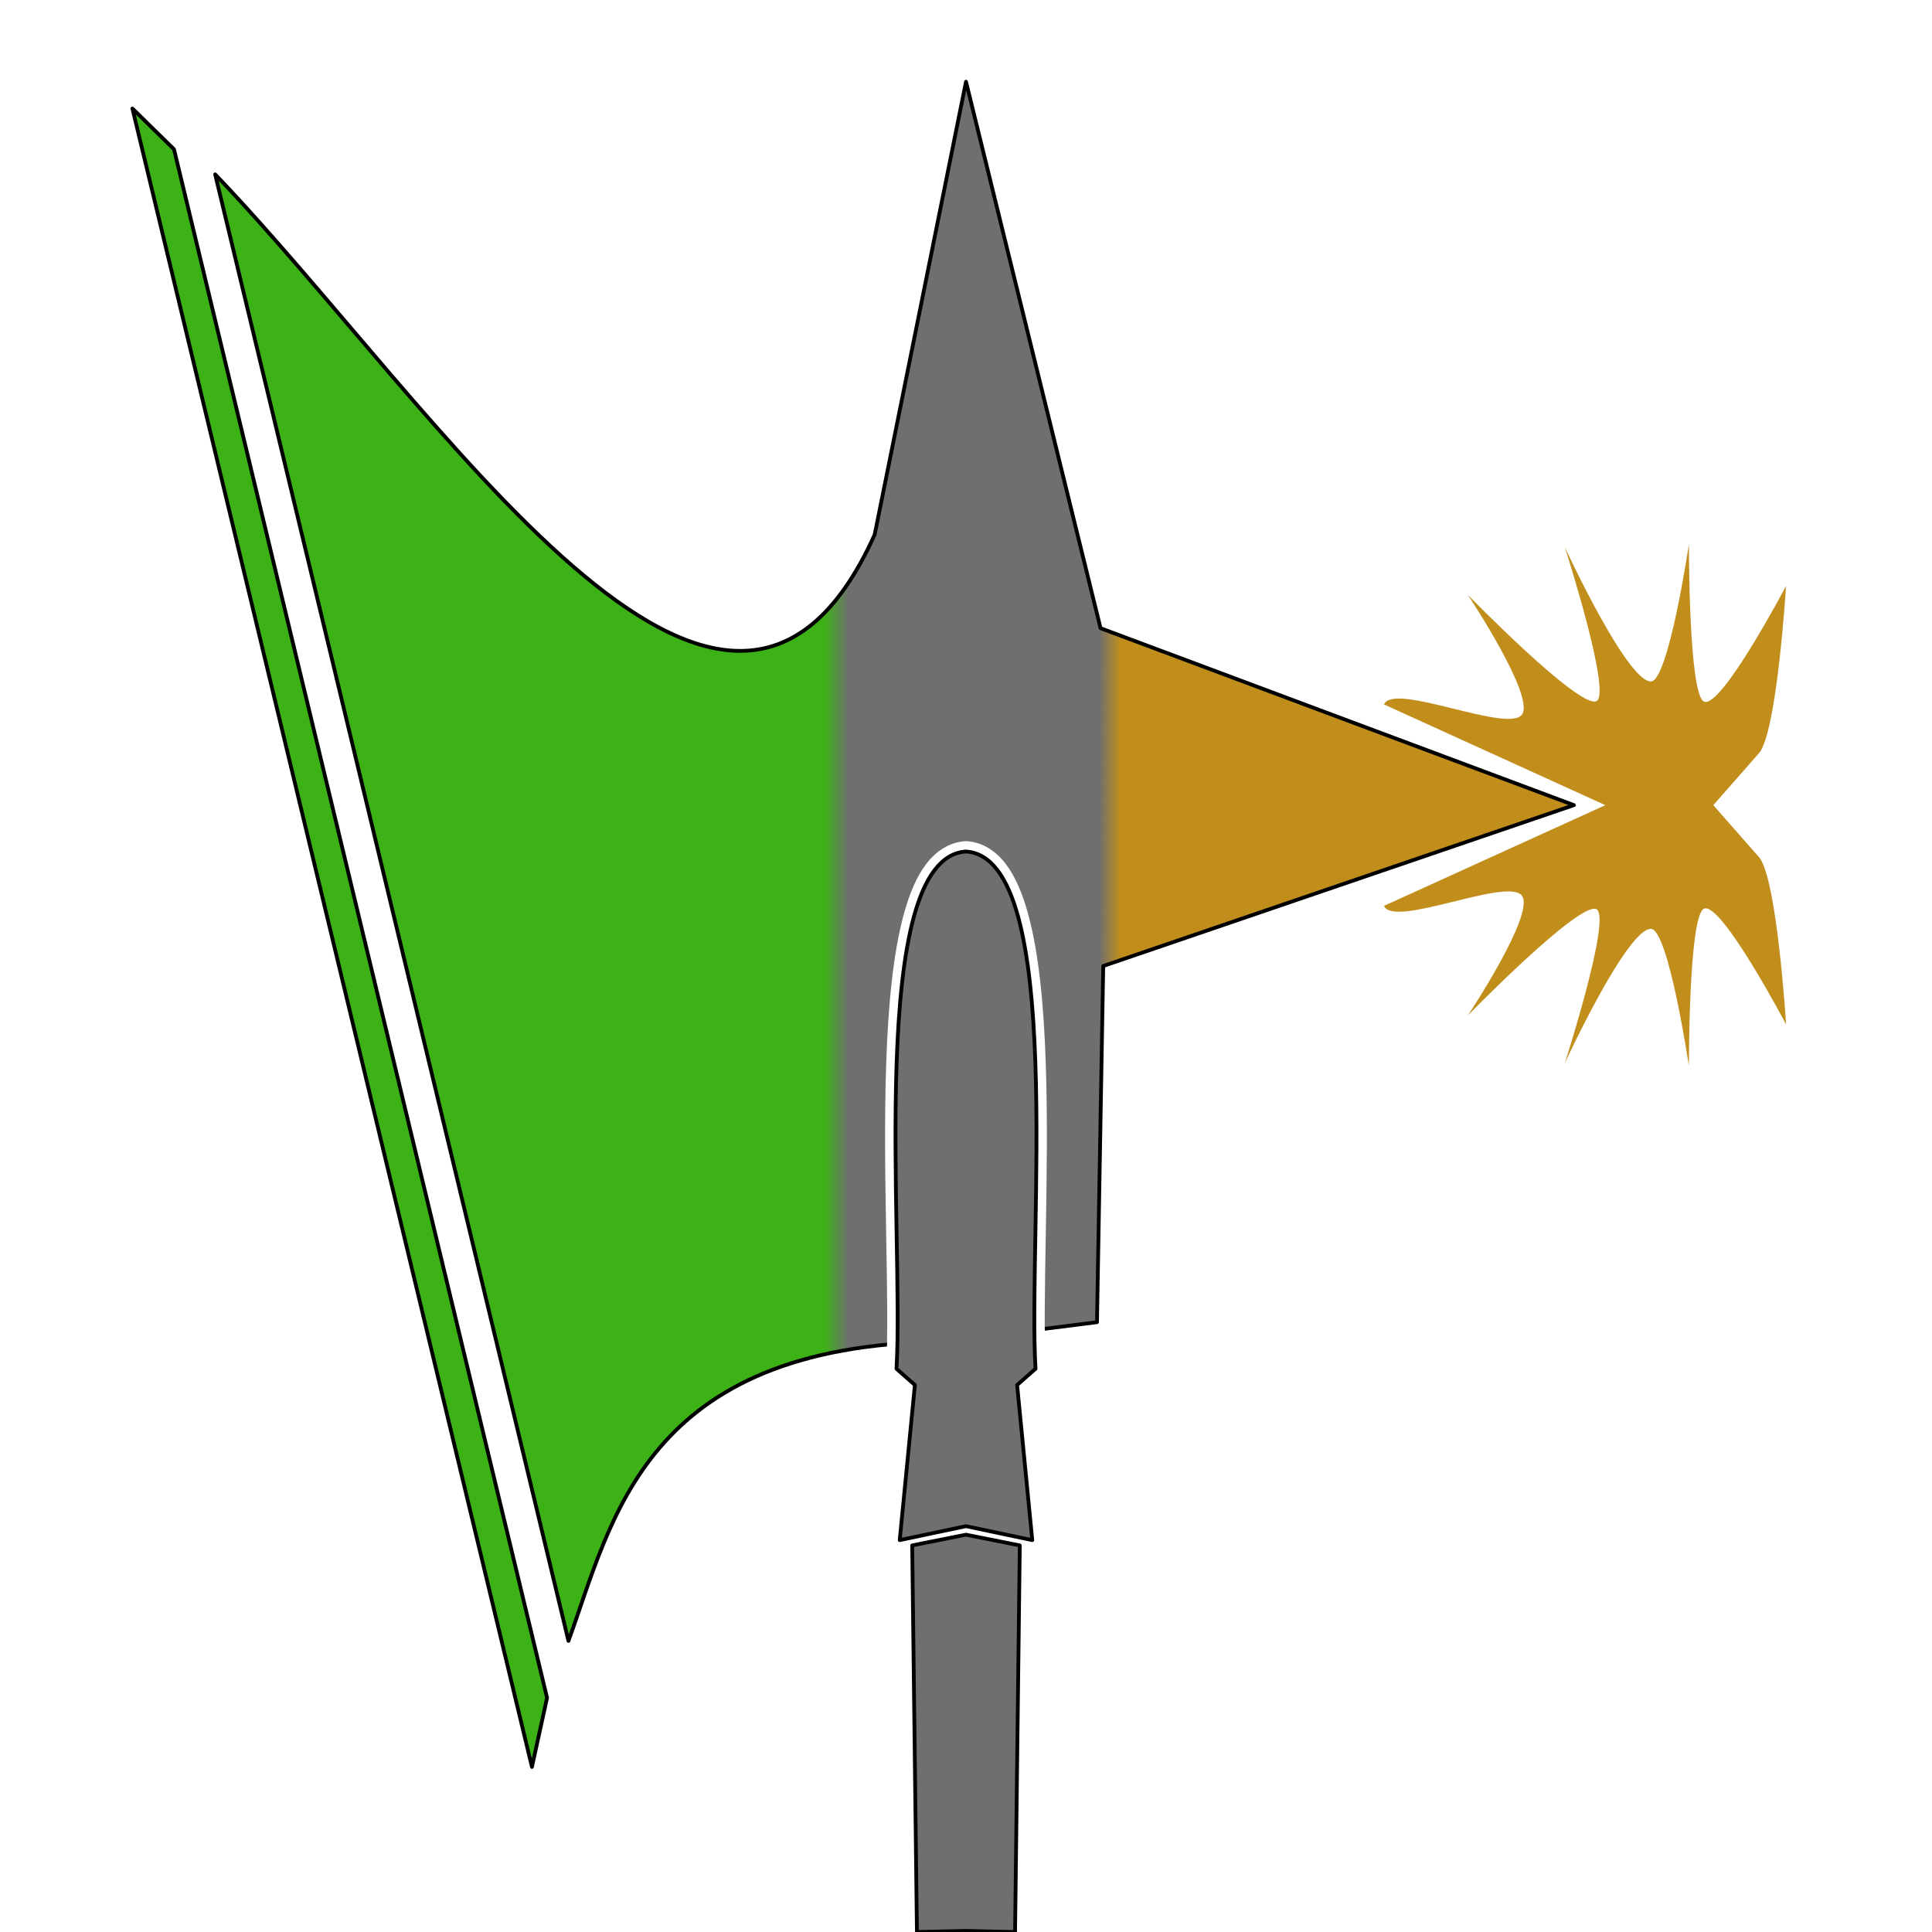
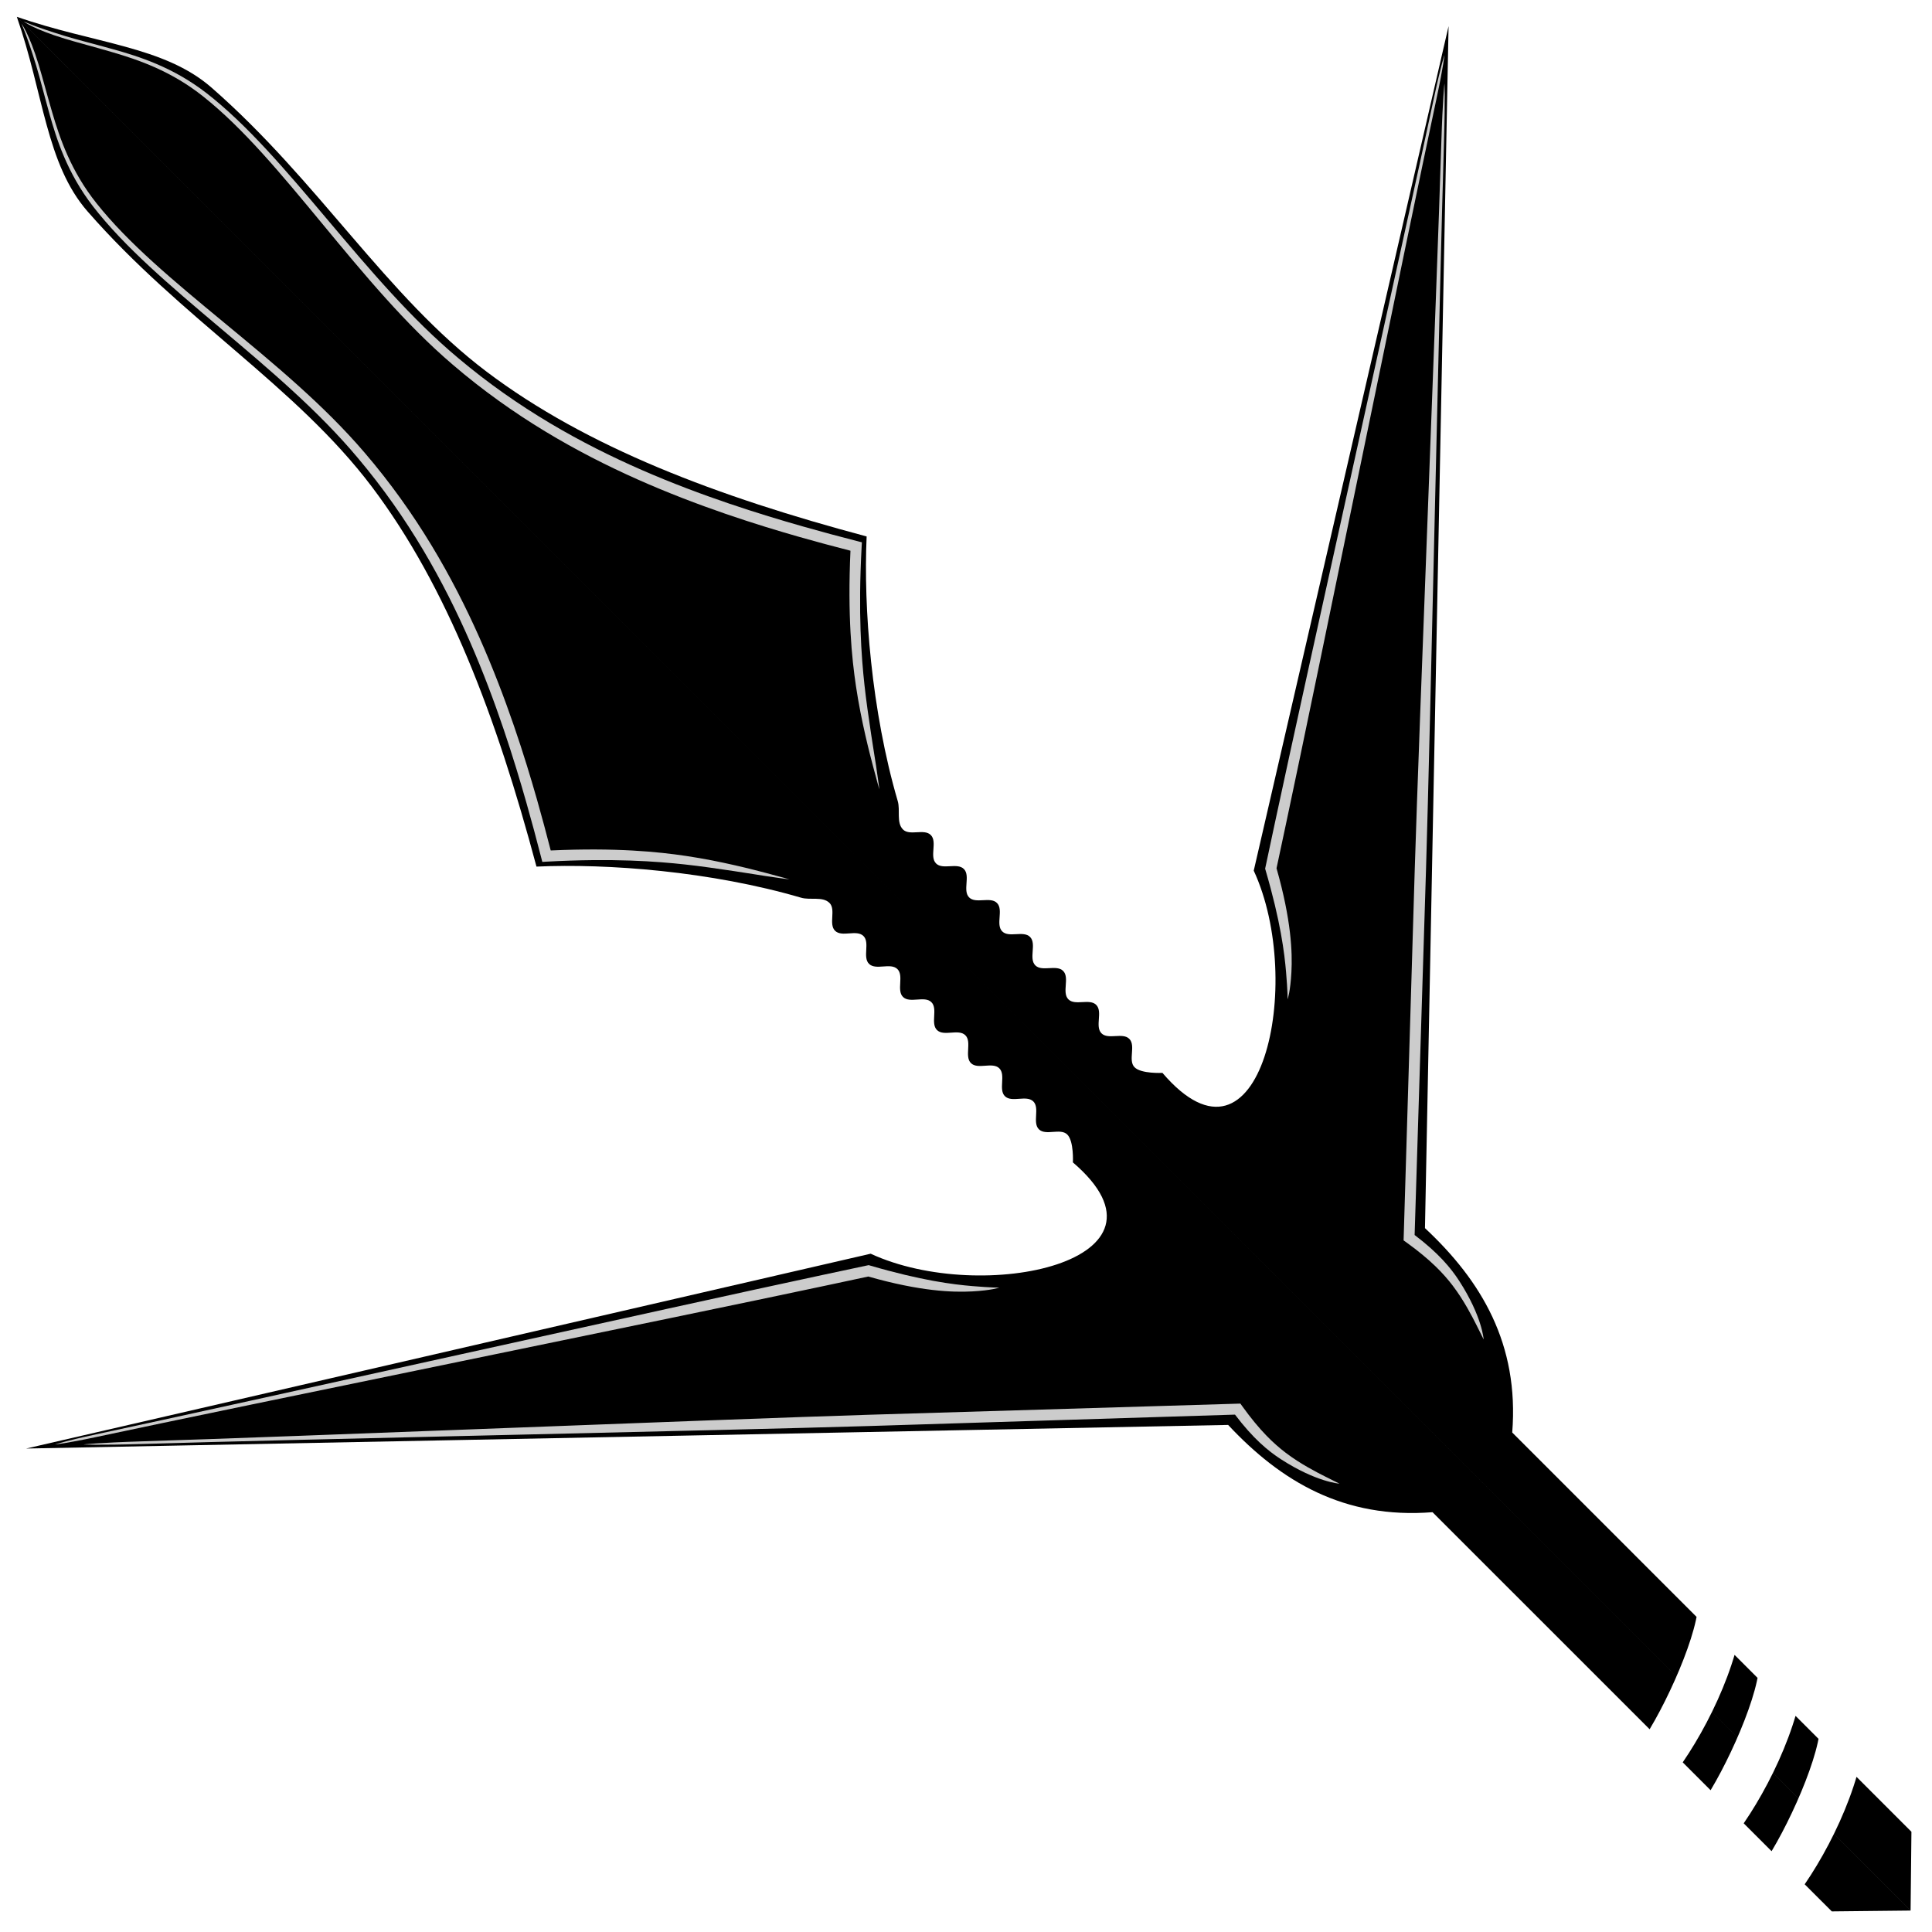
- <svg xmlns="http://www.w3.org/2000/svg" xmlns:xlink="http://www.w3.org/1999/xlink" width="128" height="128" viewBox="0 0 128 128" version="1.1" id="svg4689">
+ <svg xmlns="http://www.w3.org/2000/svg" xmlns:xlink="http://www.w3.org/1999/xlink" id="svg4689" version="1.1" viewBox="0 0 128 128" height="128" width="128">
  <defs id="defs4683">
-     <linearGradient id="linearGradient4929">
-       <stop style="stop-color:#3db217;stop-opacity:1" offset="0" id="stop4925" />
-       <stop id="stop4933" offset="0.419" style="stop-color:#3db217;stop-opacity:1" />
-       <stop style="stop-color:#6f6f6f;stop-opacity:1" offset="0.434" id="stop907" />
-       <stop style="stop-color:#6f6f6f;stop-opacity:1" offset="0.585" id="stop905" />
-       <stop style="stop-color:#c18e1c;stop-opacity:1" offset="0.598" id="stop4935" />
-       <stop style="stop-color:#c18e1c;stop-opacity:1" offset="1" id="stop4927" />
+     <linearGradient id="linearGradient887">
+       <stop style="stop-color:#76d5a3;stop-opacity:1" offset="0" id="stop883" />
+       <stop style="stop-color:#3cb215;stop-opacity:1" offset="1" id="stop885" />
    </linearGradient>
-     <linearGradient id="linearGradient887">
-       <stop id="stop883" offset="0" style="stop-color:#76d5a3;stop-opacity:1" />
-       <stop id="stop885" offset="1" style="stop-color:#3cb215;stop-opacity:1" />
+     <linearGradient xlink:href="#linearGradient887" id="linearGradient1023" gradientUnits="userSpaceOnUse" x1="25.958" y1="389.59" x2="25.958" y2="422.266" gradientTransform="translate(24.04163,0.3535534)" />
+     <linearGradient id="linearGradient903-1">
+       <stop style="stop-color:#6f6f6f;stop-opacity:1" offset="0" id="stop899-1" />
+       <stop style="stop-color:#494949;stop-opacity:1" offset="1" id="stop901-30" />
    </linearGradient>
-     <linearGradient gradientTransform="translate(24.04163,0.3535534)" y2="422.266" x2="25.958" y1="389.59" x1="25.958" gradientUnits="userSpaceOnUse" id="linearGradient1023" xlink:href="#linearGradient887" />
-     <linearGradient id="linearGradient903-1">
-       <stop id="stop899-1" offset="0" style="stop-color:#6f6f6f;stop-opacity:1" />
-       <stop id="stop901-30" offset="1" style="stop-color:#494949;stop-opacity:1" />
-     </linearGradient>
-     <linearGradient gradientUnits="userSpaceOnUse" y2="355" x2="79.121" y1="360.357" x1="70" id="linearGradient905-0" xlink:href="#linearGradient903-1" />
+     <linearGradient xlink:href="#linearGradient903-1" id="linearGradient905-0" x1="70" y1="360.357" x2="79.121" y2="355" gradientUnits="userSpaceOnUse" />
    <linearGradient id="linearGradient903-4">
-       <stop id="stop899-14" offset="0" style="stop-color:#0958b8;stop-opacity:1" />
-       <stop id="stop901-32" offset="1" style="stop-color:#0a2b8c;stop-opacity:1" />
+       <stop style="stop-color:#0958b8;stop-opacity:1" offset="0" id="stop899-14" />
+       <stop style="stop-color:#0a2b8c;stop-opacity:1" offset="1" id="stop901-32" />
    </linearGradient>
    <linearGradient id="linearGradient887-4">
-       <stop id="stop883-0" offset="0" style="stop-color:#fff1b9;stop-opacity:1" />
-       <stop id="stop885-4" offset="1" style="stop-color:#e8d376;stop-opacity:1" />
+       <stop style="stop-color:#fff1b9;stop-opacity:1" offset="0" id="stop883-0" />
+       <stop style="stop-color:#e8d376;stop-opacity:1" offset="1" id="stop885-4" />
    </linearGradient>
-     <linearGradient y2="383.013" x2="-8.886" y1="361.192" x1="-8.886" gradientTransform="translate(-89.89519,-137.9233)" gradientUnits="userSpaceOnUse" id="linearGradient1028-4" xlink:href="#linearGradient887-4" />
-     <linearGradient xlink:href="#linearGradient903-4" id="linearGradient905-2-8" x1="70" y1="360.357" x2="79.121" y2="355" gradientUnits="userSpaceOnUse" gradientTransform="translate(-50,-320)" />
-     <clipPath clipPathUnits="userSpaceOnUse" id="clipPath4783">
-       <path id="path4785" style="font-variation-settings:normal;opacity:1;vector-effect:none;fill:#a920ba;fill-opacity:0.577;stroke:none;stroke-width:0.25;stroke-linecap:round;stroke-linejoin:round;stroke-miterlimit:4;stroke-dasharray:none;stroke-dashoffset:0;stroke-opacity:1;stop-color:#000000;stop-opacity:1" transform="translate(0,-999999)" d="m 63.975,427.729 a 0.688,0.688 0 0 0 -0.02,0.002 c -1.045,0.067 -1.934,0.649 -2.584,1.5 -0.65,0.851 -1.113,1.971 -1.479,3.293 -0.73,2.644 -1.046,6.118 -1.176,9.848 -0.259,7.459 0.246,15.957 -0.008,20.275 a 0.688,0.688 0 0 0 0.23,0.557 l 0.955,0.84 -0.969,9.93 A 0.688,0.688 0 0 0 59.75,474.713 h 0.002 l 0.309,25.295 a 0.688,0.688 0 0 0 0.703,0.68 L 64,500.615 l 3.236,0.072 a 0.688,0.688 0 0 0 0.703,-0.68 l 0.309,-25.295 h 0.002 a 0.688,0.688 0 0 0 0.824,-0.74 l -0.969,-9.93 0.955,-0.84 a 0.688,0.688 0 0 0 0.23,-0.557 c -0.254,-4.318 0.251,-12.817 -0.008,-20.275 -0.129,-3.729 -0.445,-7.204 -1.176,-9.848 -0.365,-1.322 -0.829,-2.442 -1.479,-3.293 -0.65,-0.851 -1.539,-1.433 -2.584,-1.5 a 0.688,0.688 0 0 0 -0.07,-0.002 z" />
-       <path id="lpe_path-effect4787" style="fill-rule:evenodd" d="m 63.975,427.729 a 0.688,0.688 0 0 0 -0.02,0.002 c -1.045,0.067 -1.934,0.649 -2.584,1.5 -0.65,0.851 -1.113,1.971 -1.479,3.293 -0.73,2.644 -1.046,6.118 -1.176,9.848 -0.259,7.459 0.246,15.957 -0.008,20.275 a 0.688,0.688 0 0 0 0.23,0.557 l 0.955,0.84 -0.969,9.93 A 0.688,0.688 0 0 0 59.75,474.713 h 0.002 l 0.309,25.295 a 0.688,0.688 0 0 0 0.703,0.68 L 64,500.615 l 3.236,0.072 a 0.688,0.688 0 0 0 0.703,-0.68 l 0.309,-25.295 h 0.002 a 0.688,0.688 0 0 0 0.824,-0.74 l -0.969,-9.93 0.955,-0.84 a 0.688,0.688 0 0 0 0.23,-0.557 c -0.254,-4.318 0.251,-12.817 -0.008,-20.275 -0.129,-3.729 -0.445,-7.204 -1.176,-9.848 -0.365,-1.322 -0.829,-2.442 -1.479,-3.293 -0.65,-0.851 -1.539,-1.433 -2.584,-1.5 a 0.688,0.688 0 0 0 -0.07,-0.002 z M 13.255,376.415 H 105.277 V 481.715 H 13.255 Z" />
+     <linearGradient xlink:href="#linearGradient887-4" id="linearGradient1028-4" gradientUnits="userSpaceOnUse" gradientTransform="translate(-89.89519,-137.9233)" x1="-8.886" y1="361.192" x2="-8.886" y2="383.013" />
+     <linearGradient gradientTransform="translate(-50,-320)" gradientUnits="userSpaceOnUse" y2="355" x2="79.121" y1="360.357" x1="70" id="linearGradient905-2-8" xlink:href="#linearGradient903-4" />
+     <clipPath clipPathUnits="userSpaceOnUse" id="clipPath2207">
+       <path style="opacity:1;vector-effect:none;fill:#a920ba;fill-opacity:0.577;fill-rule:nonzero;stroke:none;stroke-width:0.25;stroke-linecap:round;stroke-linejoin:round;stroke-miterlimit:4;stroke-dasharray:none;stroke-dashoffset:0;stroke-opacity:1;paint-order:normal" d="M 6.792,378.792 H 122.297 V 494.297 H 6.792 Z M 101.44,481.585 a 1.354,1.354 0 0 0 0,0.136 1.354,1.354 0 0 0 1.443,1.299 c 3.462,-0.184 7.886,-2.47 10.212,-4.318 a 1.354,1.354 0 1 0 -1.683,-2.12 c -1.733,1.377 -6.498,3.619 -8.673,3.735 a 1.354,1.354 0 0 0 -1.299,1.269 z m 3.645,3.689 a 1.354,1.354 0 0 0 0,0.093 1.354,1.354 0 0 0 1.443,1.299 c 3.462,-0.184 7.886,-2.47 10.212,-4.318 a 1.354,1.354 0 1 0 -1.683,-2.12 c -1.733,1.377 -6.498,3.619 -8.673,3.735 a 1.354,1.354 0 0 0 -1.299,1.311 z m 3.647,3.645 a 1.354,1.354 0 0 0 0,0.093 1.354,1.354 0 0 0 1.443,1.299 c 3.462,-0.184 7.886,-2.47 10.212,-4.318 a 1.354,1.354 0 1 0 -1.683,-2.12 c -1.733,1.377 -6.498,3.619 -8.673,3.735 a 1.354,1.354 0 0 0 -1.299,1.311 z" id="path2209" />
    </clipPath>
-     <linearGradient xlink:href="#linearGradient4929" id="linearGradient4931" x1="8.648" y1="438.708" x2="118.331" y2="438.708" gradientUnits="userSpaceOnUse" />
-     <linearGradient xlink:href="#linearGradient4929" id="linearGradient4937" gradientUnits="userSpaceOnUse" x1="8.648" y1="438.708" x2="118.331" y2="438.708" />
  </defs>
-   <g id="layer1" transform="translate(0,-536.7083)" style="opacity:1" />
-   <g id="layer4" transform="translate(0,-372)">
-     <g id="layer1-7" transform="translate(-148.7811,-274.6184)" style="opacity:1;stop-opacity:1" />
-     <g style="opacity:1;stop-opacity:1" id="layer3-0" transform="translate(-148.7811,-109.9101)" />
-     <g style="opacity:1;stop-opacity:1" id="layer2-9" transform="translate(-148.7811,-109.9101)" />
-     <circle r="9.091" cy="389.549" cx="-22.037" id="circle2495" style="opacity:1;fill:#c18e1c;fill-opacity:1;stroke:#000000;stroke-width:0.25;stroke-linecap:round;stroke-linejoin:round;stop-opacity:1" />
-     <circle style="opacity:1;fill:#3db217;fill-opacity:1;stroke:#000000;stroke-width:0.25;stroke-linecap:round;stroke-linejoin:round;stop-opacity:1" id="circle2544" cx="-22.037" cy="413.02" r="9.091" />
-     <circle r="9.091" cy="436.49" cx="-22.037" id="circle2546" style="opacity:1;fill:#6f6f6f;fill-opacity:1;stroke:#000000;stroke-width:0.25;stroke-linecap:round;stroke-linejoin:round;stop-opacity:1" />
-     <circle style="opacity:1;fill:#ba3420;fill-opacity:1;stroke:#000000;stroke-width:0.25;stroke-linecap:round;stroke-linejoin:round;stop-opacity:1" id="circle2548" cx="-22.037" cy="459.961" r="9.091" />
-     <circle r="9.091" cy="483.432" cx="-22.037" id="circle2550" style="font-variation-settings:normal;opacity:1;vector-effect:none;fill:#0958b8;fill-opacity:1;stroke:#000000;stroke-width:0.025;stroke-linecap:round;stroke-linejoin:round;stroke-miterlimit:4;stroke-dasharray:none;stroke-dashoffset:0;stroke-opacity:1;stop-color:#000000;stop-opacity:1" />
-     <circle r="9.091" cy="459.961" cx="-49.678" id="circle4766" style="opacity:1;fill:#a920ba;fill-opacity:0.577;stroke:none;stroke-width:0.25;stroke-linecap:round;stroke-linejoin:round;stop-opacity:1" />
-     <g id="g4923" style="fill-opacity:1;fill:url(#linearGradient4931)">
-       <path clip-path="url(#clipPath4783)" id="path4701" d="M 14.255,383.553 37.662,480.715 c 2.917,-8.007 4.987,-19.581 24.805,-19.826 L 72.678,459.598 73.092,436 104.277,425.342 72.914,413.619 64,377.415 57.949,407.421 C 48.051,429.379 29.055,398.97 14.255,383.553 Z" style="font-variation-settings:normal;opacity:1;vector-effect:none;fill:url(#linearGradient4937);fill-opacity:1;stroke:#000000;stroke-width:0.25;stroke-linecap:round;stroke-linejoin:round;stroke-miterlimit:4;stroke-dasharray:none;stroke-dashoffset:0;stroke-opacity:1;stop-color:#000000;stop-opacity:1" />
-       <path d="m 64,473.678 3.564,0.71 L 67.251,500 l -3.251,-0.072 m 0,-26.814 4.391,0.924 -1.005,-10.279 1.219,-1.073 c -0.52,-8.843 2.03,-33.845 -4.605,-34.271 m 1.2e-5,45.262 -3.564,0.71 0.313,25.612 3.251,-0.072 m 0,-26.814 -4.391,0.924 1.005,-10.279 -1.219,-1.073 c 0.52,-8.843 -2.03,-33.845 4.605,-34.271" style="font-variation-settings:normal;opacity:1;vector-effect:none;fill:url(#linearGradient4931);fill-opacity:1;stroke:#000000;stroke-width:0.25;stroke-linecap:round;stroke-linejoin:round;stroke-miterlimit:4;stroke-dasharray:none;stroke-dashoffset:0;stroke-opacity:1;stop-color:#000000;stop-opacity:1" id="path4705" />
-       <path id="path4830" d="M 11.528,381.89 8.773,379.19 35.243,489.064 36.244,484.484 Z" style="font-variation-settings:normal;opacity:1;vector-effect:none;fill:url(#linearGradient4931);fill-opacity:1;stroke:#000000;stroke-width:0.25;stroke-linecap:round;stroke-linejoin:round;stroke-miterlimit:4;stroke-dasharray:none;stroke-dashoffset:0;stroke-opacity:1;stop-color:#000000;stop-opacity:1" />
-       <path d="m 91.695,418.671 c 0.626,-1.503 8.168,1.917 9.131,0.681 0.923,-1.185 -3.577,-7.94 -3.577,-7.94 0,0 7.389,7.582 8.518,7.039 1.034,-0.498 -2.094,-10.201 -2.094,-10.201 0,0 4.094,8.882 5.699,8.899 1.165,0.012 2.523,-9.092 2.523,-9.092 0,0 -0.022,9.999 1.005,10.43 1.138,0.478 5.432,-7.668 5.432,-7.668 0,0 -0.604,9.725 -1.795,11.081 l -3.026,3.443 3.026,3.443 c 1.191,1.356 1.795,11.081 1.795,11.081 0,0 -4.294,-8.146 -5.432,-7.668 -1.026,0.431 -1.005,10.43 -1.005,10.43 0,0 -1.359,-9.105 -2.523,-9.092 -1.605,0.017 -5.699,8.899 -5.699,8.899 0,0 3.127,-9.703 2.094,-10.201 -1.128,-0.543 -8.518,7.039 -8.518,7.039 0,0 4.5,-6.755 3.577,-7.94 -0.962,-1.235 -8.505,2.185 -9.131,0.681 l 14.662,-6.671 z" style="font-variation-settings:normal;opacity:1;vector-effect:none;fill:url(#linearGradient4931);fill-opacity:1;stroke:none;stroke-width:0.25;stroke-linecap:round;stroke-linejoin:round;stroke-miterlimit:4;stroke-dasharray:none;stroke-dashoffset:0;stroke-opacity:1;stop-color:#000000;stop-opacity:1" id="path4848" />
-     </g>
+   <g style="opacity:1" transform="translate(0,-536.7083)" id="layer1" />
+   <g transform="translate(0,-372)" id="layer4">
+     <g style="opacity:1" transform="translate(-148.2439,-275.1634)" id="layer1-7" />
+     <g transform="translate(-148.2439,-110.4551)" id="layer3-0" style="opacity:1" />
+     <g transform="translate(-148.2439,-110.4551)" id="layer2-9" style="opacity:1" />
+     <circle style="opacity:1;fill:#c18e1c;fill-opacity:1;stroke:#000000;stroke-width:0.25;stroke-linecap:round;stroke-linejoin:round" id="circle2495" cx="-21.5" cy="389.004" r="9.091" />
+     <circle r="9.091" cy="412.475" cx="-21.5" id="circle2544" style="opacity:1;fill:#3db217;fill-opacity:1;stroke:#000000;stroke-width:0.25;stroke-linecap:round;stroke-linejoin:round" />
+     <circle style="opacity:1;fill:#6f6f6f;fill-opacity:1;stroke:#000000;stroke-width:0.25;stroke-linecap:round;stroke-linejoin:round" id="circle2546" cx="-21.5" cy="435.945" r="9.091" />
+     <circle r="9.091" cy="459.416" cx="-21.5" id="circle2548" style="opacity:1;fill:#ba3420;fill-opacity:1;stroke:#000000;stroke-width:0.25;stroke-linecap:round;stroke-linejoin:round" />
+     <circle style="opacity:1;vector-effect:none;fill:#0958b8;fill-opacity:1;stroke:#000000;stroke-width:0.025;stroke-linecap:round;stroke-linejoin:round;stroke-miterlimit:4;stroke-dasharray:none;stroke-dashoffset:0;stroke-opacity:1" id="circle2550" cx="-21.5" cy="482.887" r="9.091" />
+     <path d="m -38.101,388.843 a 9.091,9.091 0 0 1 -9.091,9.091 9.091,9.091 0 0 1 -9.091,-9.091 9.091,9.091 0 0 1 9.091,-9.091 9.091,9.091 0 0 1 9.091,9.091" style="opacity:1;fill:none;fill-opacity:1;stroke:#000000;stroke-width:5;stroke-linecap:round;stroke-linejoin:round;stroke-miterlimit:4;stroke-dasharray:none" id="circle2495-7" />
+     <circle r="9.091" cy="448.695" cx="-47.698" id="circle4766" style="opacity:1;fill:#a920ba;fill-opacity:0.577;stroke:none;stroke-width:0.25;stroke-linecap:round;stroke-linejoin:round" />
+     <path style="opacity:1;vector-effect:none;fill:#000000;fill-opacity:1;fill-rule:nonzero;stroke:none;stroke-width:0.226;stroke-linecap:round;stroke-linejoin:round;stroke-miterlimit:4;stroke-dasharray:none;stroke-dashoffset:0;stroke-opacity:1;paint-order:normal" d="m 121.015,493.015 0.05,-4.709 -23.866,-23.87 c 0.418,-5.286 -1.841,-9.067 -5.217,-12.219 l 1.411,-71.86 -11.648,50.488 c 3.096,6.685 0.426,18.967 -5.459,12.09 0,0 -1.27,0.068 -1.668,-0.337 -0.402,-0.41 0.092,-1.285 -0.31,-1.694 -0.397,-0.405 -1.27,0.068 -1.668,-0.337 -0.402,-0.41 0.092,-1.285 -0.31,-1.694 -0.397,-0.405 -1.27,0.068 -1.668,-0.337 -0.402,-0.41 0.092,-1.285 -0.31,-1.694 -0.397,-0.405 -1.27,0.068 -1.668,-0.337 -0.402,-0.41 0.092,-1.285 -0.31,-1.694 -0.397,-0.405 -1.27,0.068 -1.668,-0.337 -0.402,-0.41 0.092,-1.285 -0.31,-1.694 -0.397,-0.405 -1.27,0.068 -1.668,-0.337 -0.402,-0.41 0.092,-1.285 -0.31,-1.694 -0.397,-0.405 -1.27,0.068 -1.668,-0.337 -0.402,-0.41 0.092,-1.285 -0.31,-1.694 -0.397,-0.405 -1.27,0.068 -1.668,-0.337 -0.402,-0.41 -0.149,-1.143 -0.31,-1.694 -1.576,-5.383 -2.054,-11.565 -1.86,-15.822 -8.948,-2.389 -16.731,-5.329 -22.715,-9.846 -6.012,-4.538 -10.049,-11.399 -16.454,-16.991 -2.844,-2.483 -7.053,-2.629 -11.639,-4.231 m 113.22,113.22 -4.709,0.05 -23.87,-23.866 c -5.286,0.418 -9.067,-1.841 -12.219,-5.217 l -71.86,1.411 50.488,-11.648 c 6.685,3.096 18.967,0.426 12.09,-5.459 0,0 0.068,-1.27 -0.337,-1.668 -0.41,-0.402 -1.285,0.092 -1.694,-0.31 -0.405,-0.397 0.068,-1.27 -0.337,-1.668 -0.41,-0.402 -1.285,0.092 -1.694,-0.31 -0.405,-0.397 0.068,-1.27 -0.337,-1.668 -0.41,-0.402 -1.285,0.092 -1.694,-0.31 -0.405,-0.397 0.068,-1.27 -0.337,-1.668 -0.41,-0.402 -1.285,0.092 -1.694,-0.31 -0.405,-0.397 0.068,-1.27 -0.337,-1.668 -0.41,-0.402 -1.285,0.092 -1.694,-0.31 -0.405,-0.397 0.068,-1.27 -0.337,-1.668 -0.41,-0.402 -1.285,0.092 -1.694,-0.31 -0.405,-0.397 0.068,-1.27 -0.337,-1.668 -0.41,-0.402 -1.285,0.092 -1.694,-0.31 -0.405,-0.397 0.068,-1.27 -0.337,-1.668 -0.41,-0.402 -1.143,-0.149 -1.694,-0.31 -5.383,-1.576 -11.565,-2.054 -15.822,-1.86 -2.389,-8.948 -5.329,-16.731 -9.846,-22.715 C 24.479,401.876 17.618,397.84 12.026,391.434 9.543,388.59 9.398,384.381 7.795,379.795" id="path2069" transform="matrix(0,1.108175,1.108175,0,-419.7676,364.4734)" clip-path="url(#clipPath2207)" />
+     <path style="opacity:1;vector-effect:none;fill:#cccccc;fill-opacity:1;fill-rule:nonzero;stroke:none;stroke-width:1;stroke-linecap:round;stroke-linejoin:round;stroke-miterlimit:4;stroke-dasharray:none;stroke-dashoffset:0;stroke-opacity:1;paint-order:normal" d="m 85.859,438.754 c 0,0 0.182,-0.489 0.252,-1.798 0.069,-1.299 -0.005,-3.434 -0.987,-6.88 0.106,-0.495 0.616,-2.882 0.613,-2.871 2.057,-9.636 7.955,-38.604 10.012,-48.24 0.44,-2.061 0.501,-2.766 0.501,-2.766 0,0 -0.232,0.669 -0.672,2.729 -2.057,9.636 -8.501,38.487 -10.558,48.124 -0.003,0.012 -0.629,2.949 -0.631,2.961 0,0 -0.019,0.091 -0.019,0.091 0,0 0.026,0.088 0.026,0.088 0.999,3.417 1.254,5.499 1.361,6.77 0.108,1.277 0.102,1.792 0.102,1.792 z" id="path2158" transform="translate(-0.551236,-0.5512068)" />
+     <path id="path2162" d="m 88.311,437.781 c 0,0 0.159,-1.512 -0.944,-4.087 -0.403,-0.94 -1.043,-2.047 -2.404,-3.498 0.46,-2.271 4.898,-24.185 4.806,-23.732 1.908,-9.45 7.352,-37.857 9.261,-47.307 0.579,-2.868 0.687,-3.841 0.687,-3.841 0,0 -0.279,0.939 -0.858,3.806 -1.908,9.45 -7.913,37.744 -9.822,47.194 -0.101,0.502 -4.714,23.418 -4.816,23.92 0,0 -0.038,0.189 -0.038,0.189 0.044,0.044 0.088,0.088 0.132,0.133 1.423,1.44 2.11,2.486 2.571,3.365 0.577,1.099 0.939,2.274 1.118,2.852 0.207,0.672 0.306,1.008 0.306,1.008 z" style="opacity:1;vector-effect:none;fill:#cccccc;fill-opacity:1;fill-rule:nonzero;stroke:none;stroke-width:1;stroke-linecap:round;stroke-linejoin:round;stroke-miterlimit:4;stroke-dasharray:none;stroke-dashoffset:0;stroke-opacity:1;paint-order:normal" transform="rotate(-9.662172,229.112,390.1899)" />
+     <path id="path2166" d="m 82.217,443.729 c 0,0 -0.144,-0.466 -0.501,-1.505 -0.258,-0.751 -0.99,-2.9 -2.007,-5.057 -0.796,-1.69 -2.105,-4.169 -4.667,-7.658 0.761,-0.846 1.532,-1.723 2.3,-2.624 1.879,-2.206 4.469,-5.416 6.817,-9.125 2.344,-3.703 4.553,-8.049 5.981,-13.133 1.119,-3.951 1.566,-8.229 2.008,-12.518 0.45,-4.369 0.858,-8.203 1.888,-11.404 0.838,-2.624 2.259,-4.446 3.378,-5.784 0.834,-0.997 1.575,-1.82 2.134,-2.501 1.401,-1.708 1.644,-2.476 1.644,-2.476 0,0 -0.395,0.678 -1.779,2.365 -0.556,0.677 -1.302,1.492 -2.153,2.482 -1.136,1.322 -2.62,3.154 -3.518,5.818 -1.081,3.229 -1.534,7.095 -2.029,11.453 -0.488,4.297 -0.974,8.521 -2.119,12.408 -1.452,5.004 -3.669,9.277 -6.011,12.922 -2.346,3.651 -4.931,6.827 -6.798,9.018 -0.829,0.974 -1.662,1.921 -2.482,2.833 0,0 -0.2,0.222 -0.2,0.222 0.06,0.079 0.119,0.159 0.179,0.238 2.649,3.547 4.059,6.068 4.917,7.717 0.909,1.747 2.152,4.503 2.328,4.88 0.464,0.996 0.69,1.429 0.69,1.429 z" style="opacity:1;vector-effect:none;fill:#cccccc;fill-opacity:1;fill-rule:nonzero;stroke:none;stroke-width:1;stroke-linecap:round;stroke-linejoin:round;stroke-miterlimit:4;stroke-dasharray:none;stroke-dashoffset:0;stroke-opacity:1;paint-order:normal" transform="matrix(-0.8322032,0.5544707,0.5544707,0.8322032,-119.3545,9.43911)" />
+     <use x="0" y="0" xlink:href="#path2158" id="use2170" transform="matrix(0,1,1,0,-372,372)" width="100%" height="100%" />
+     <use x="0" y="0" xlink:href="#path2162" id="use2172" transform="matrix(0,1,1,0,-372,372)" width="100%" height="100%" />
+     <use x="0" y="0" xlink:href="#path2166" id="use2174" transform="matrix(0,1,1,0,-372,372)" width="100%" height="100%" />
  </g>
-   <g id="layer5" transform="translate(0,-372)" />
-   <g id="layer3" transform="translate(0,-372)" />
-   <g id="layer2" transform="translate(0,-372)" />
+   <g transform="translate(0,-372)" id="layer5" />
+   <g transform="translate(0,-372)" id="layer3" />
+   <g transform="translate(0,-372)" id="layer2" />
</svg>
